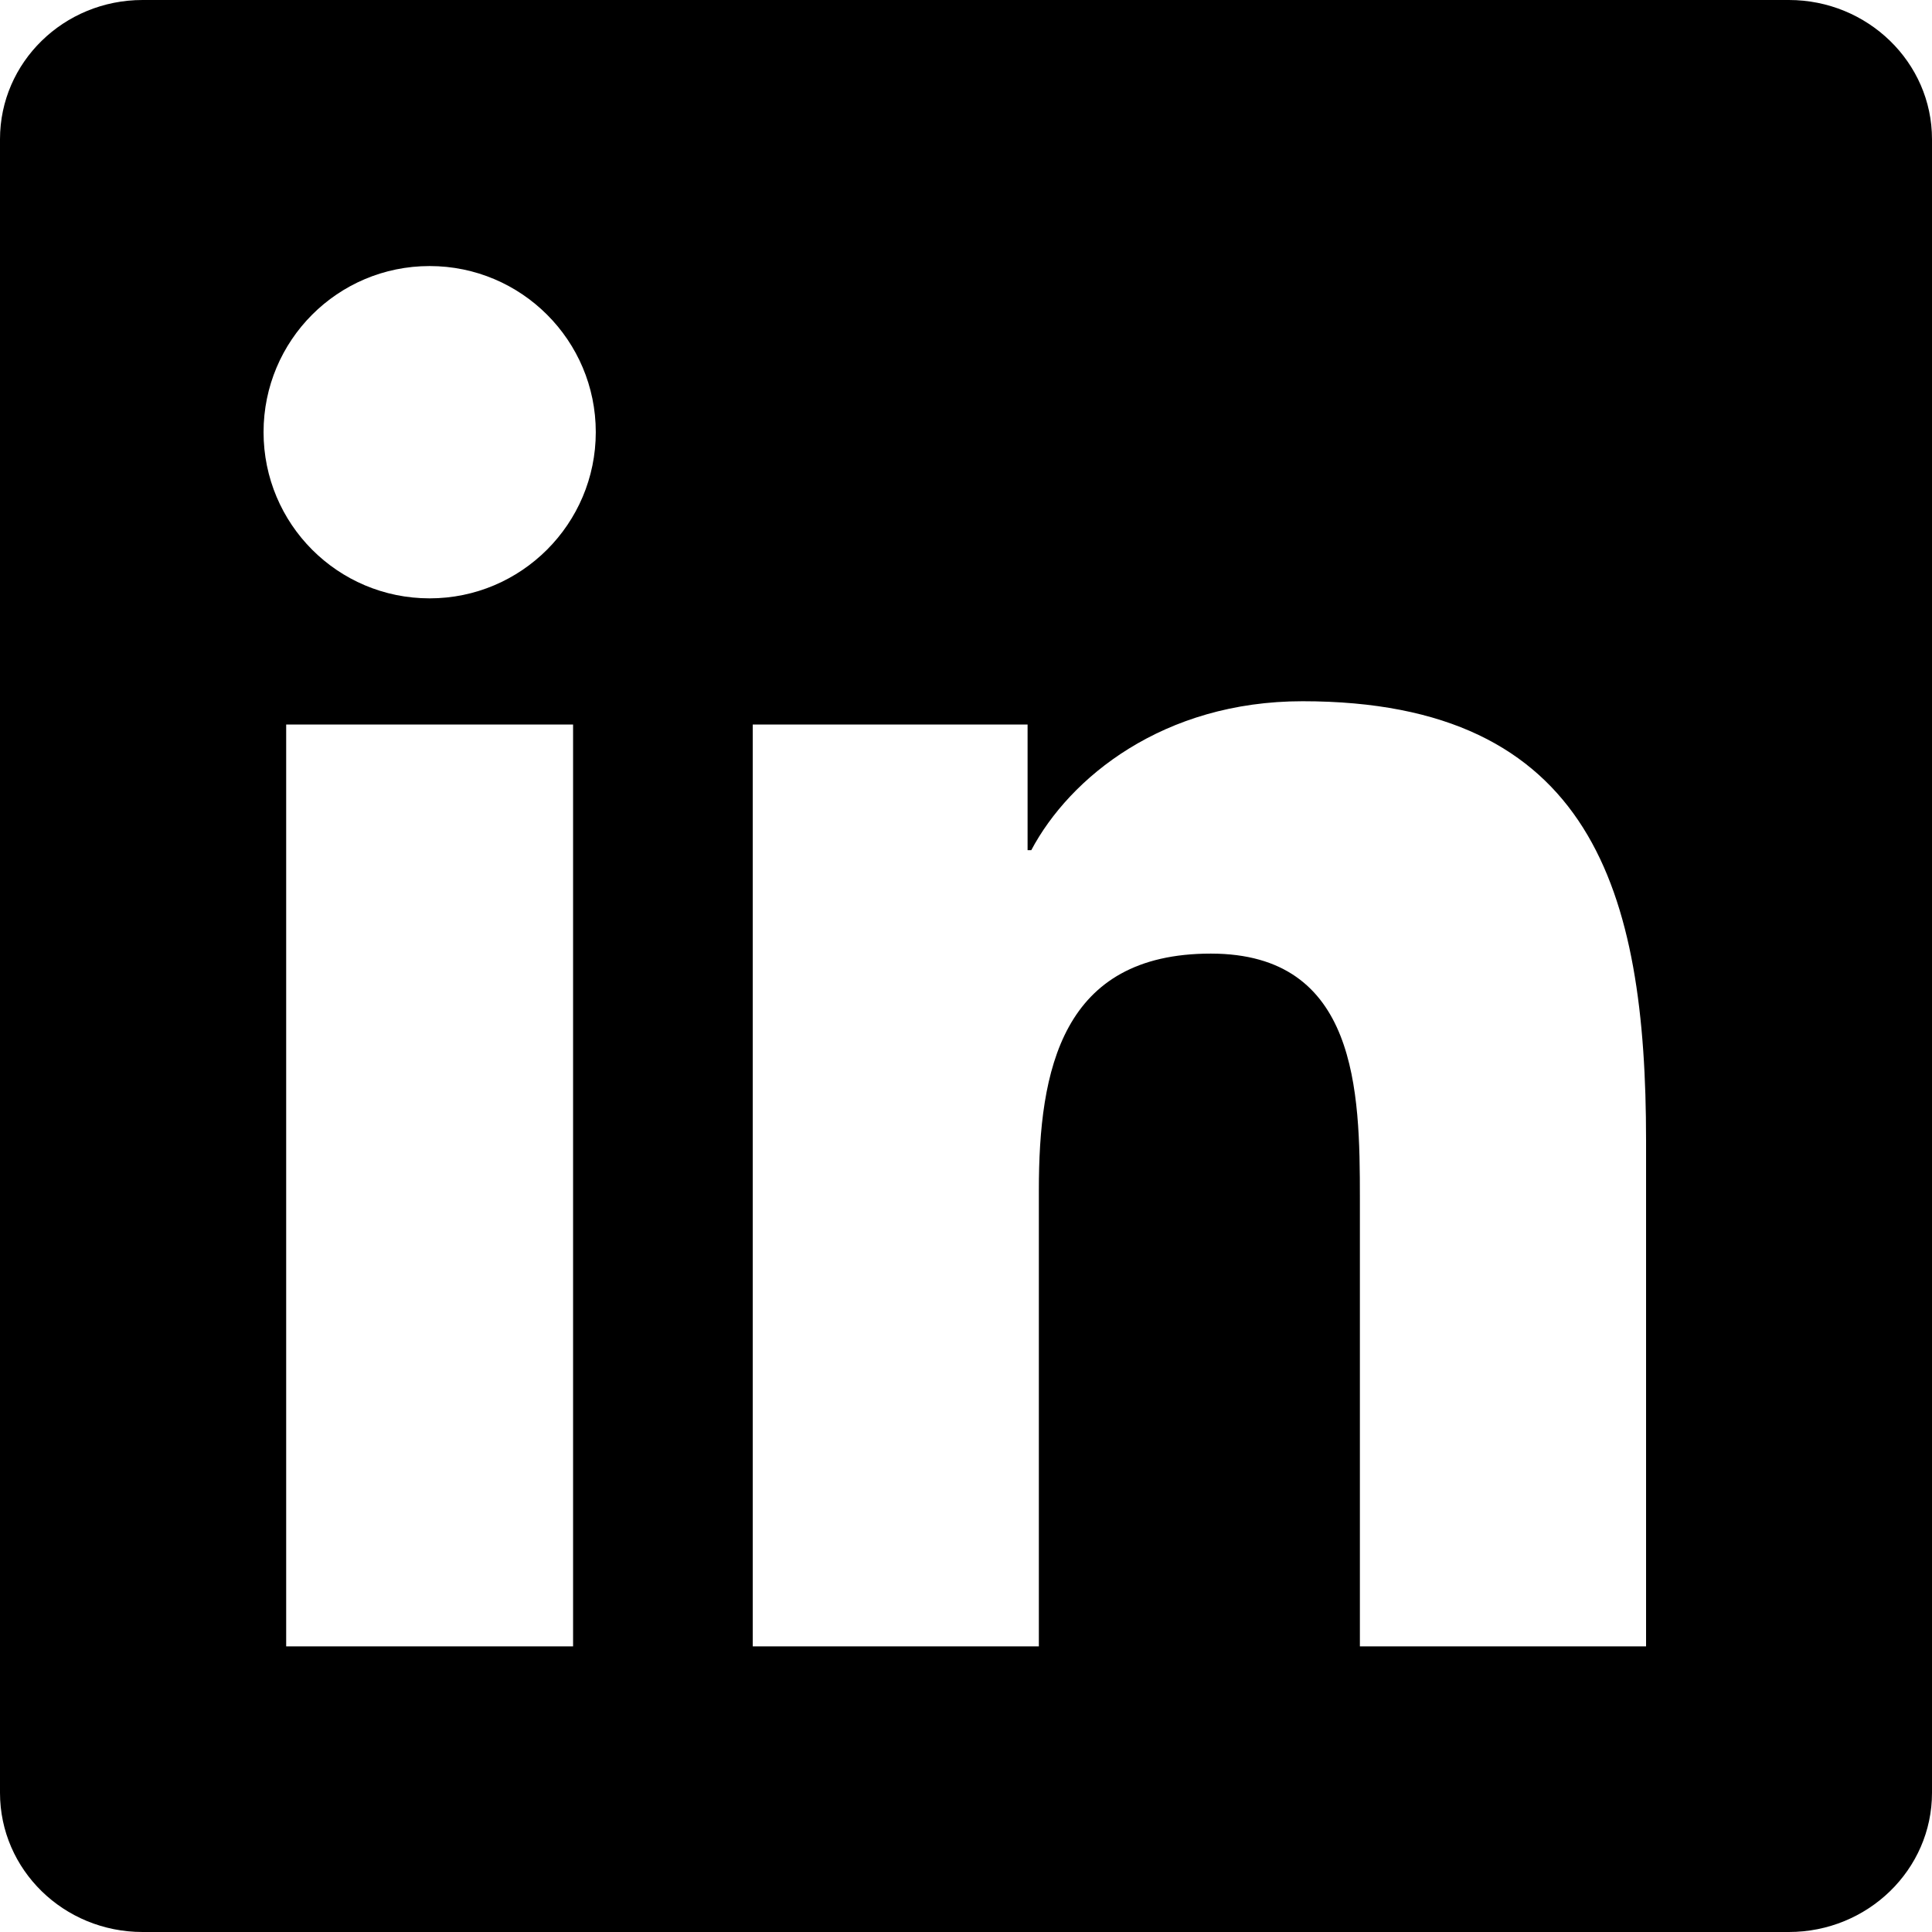
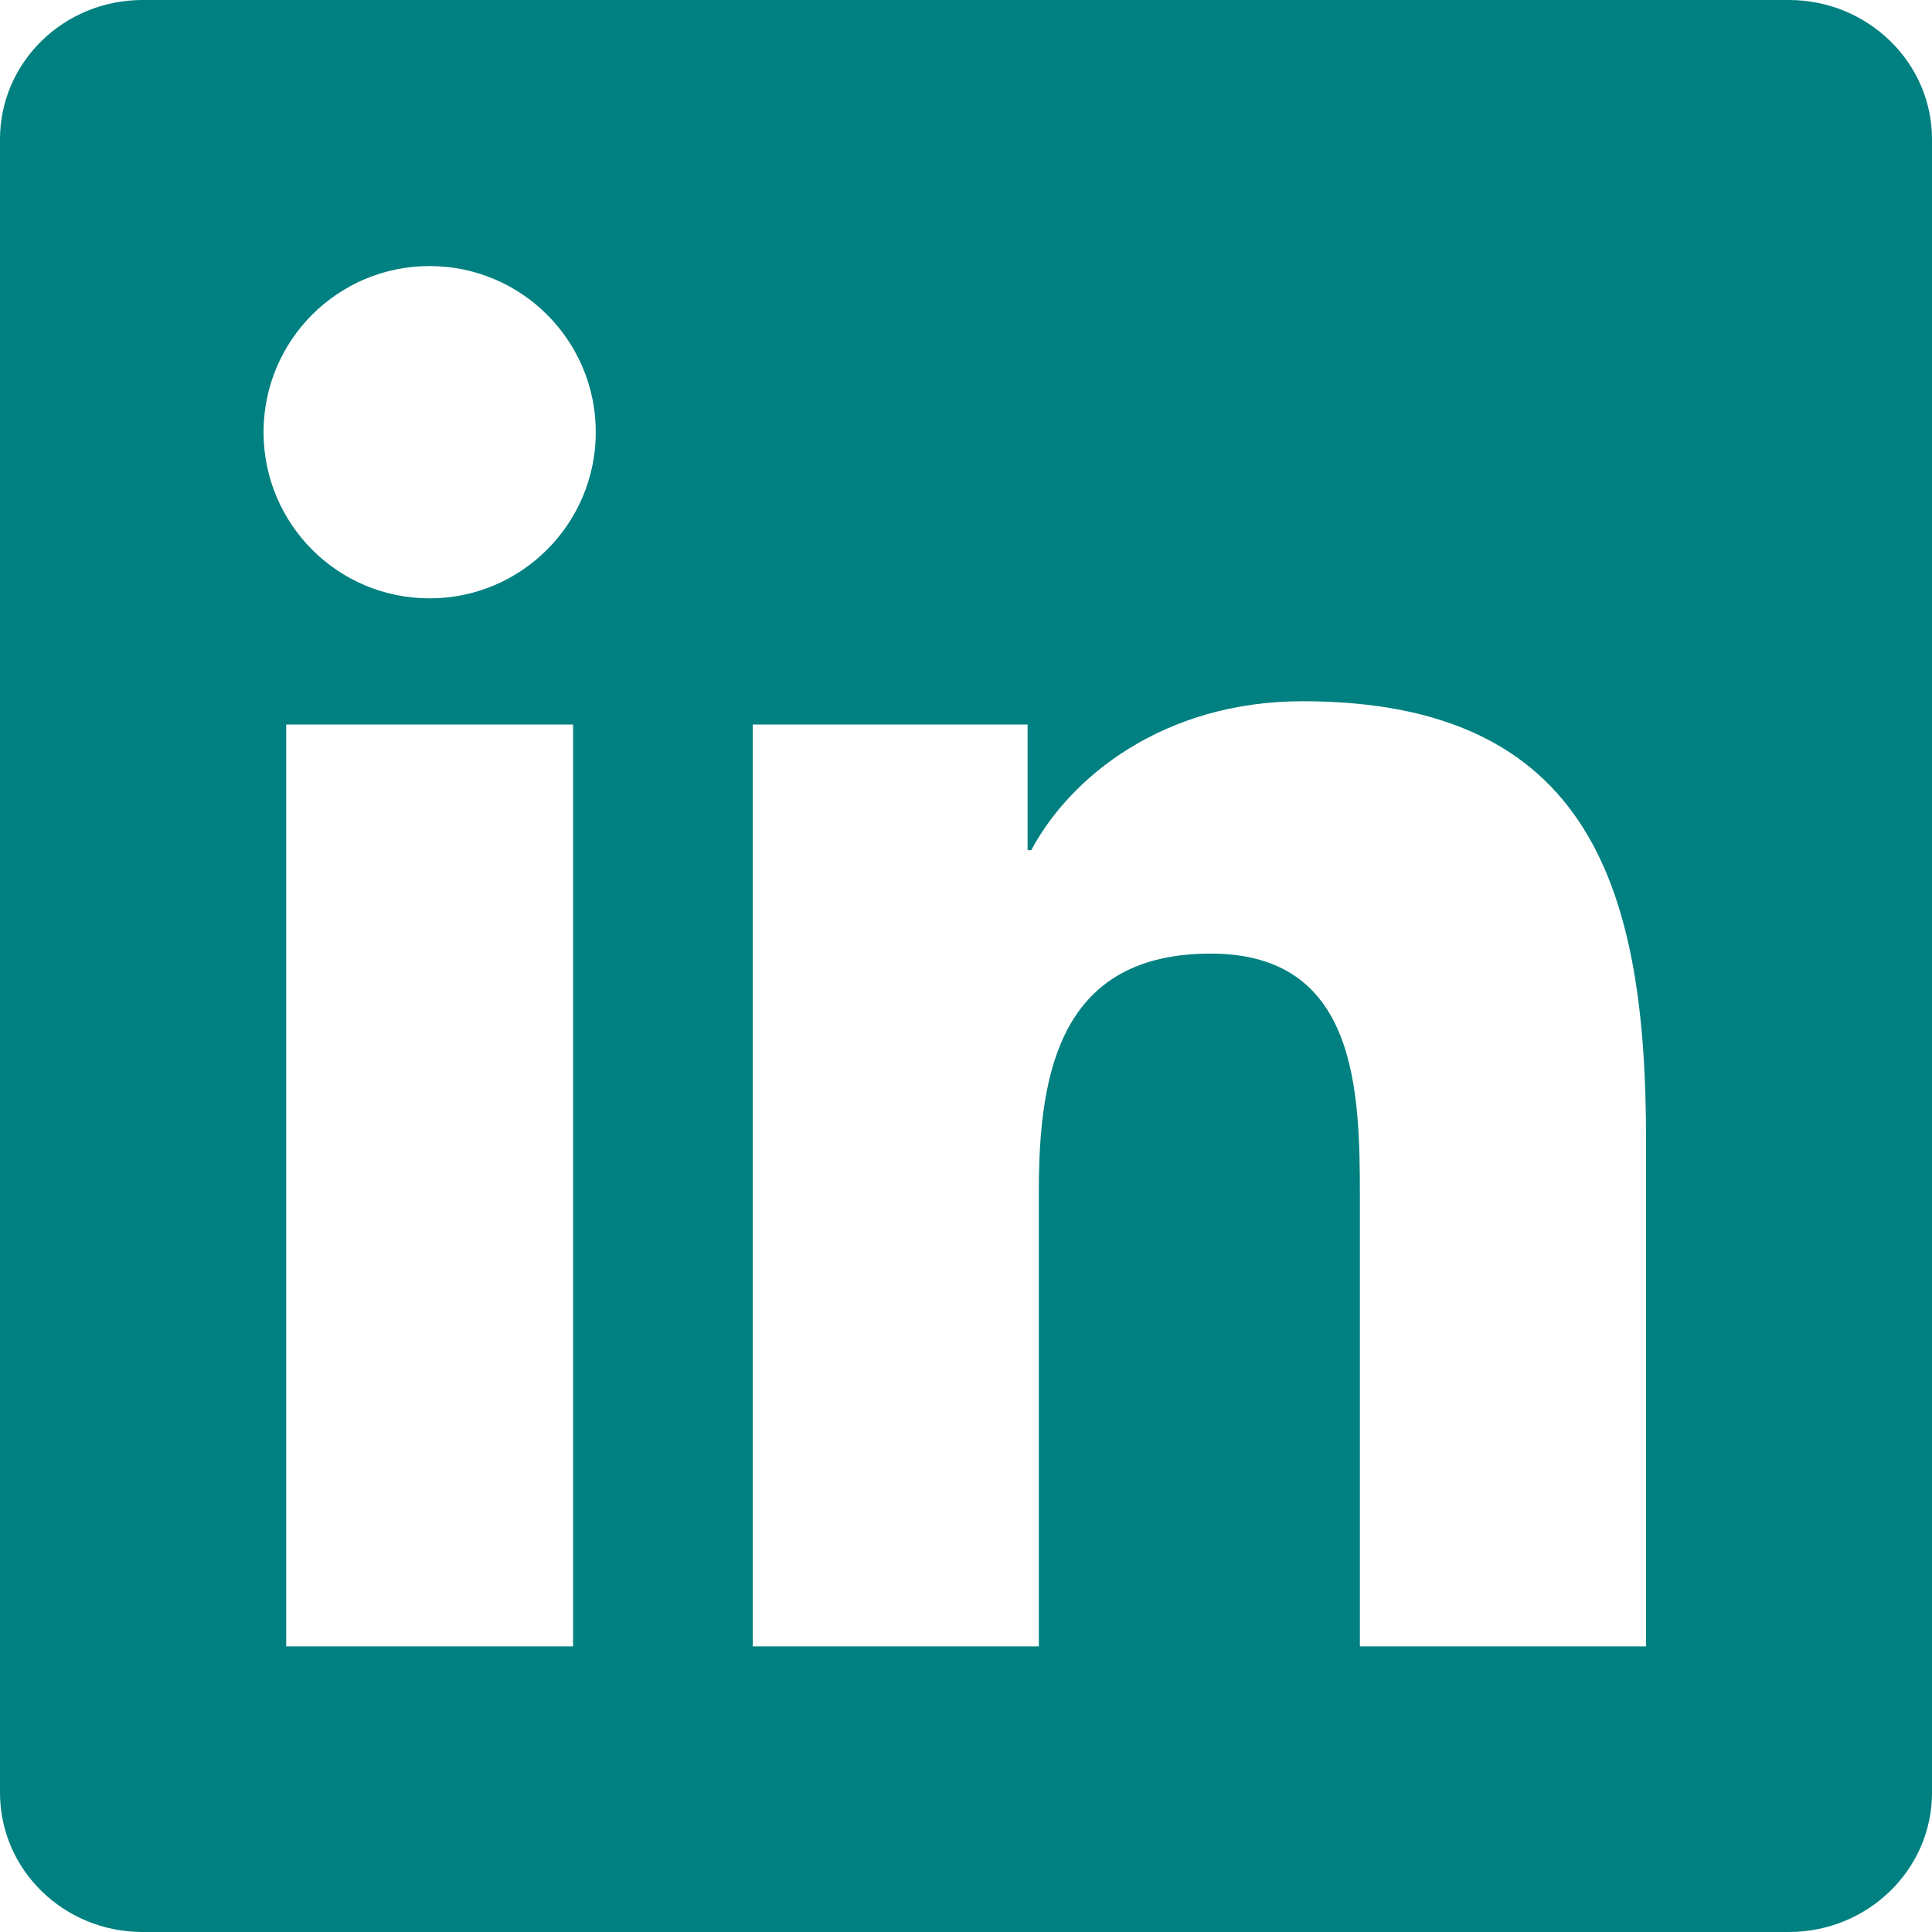
- <svg xmlns="http://www.w3.org/2000/svg" role="img" viewBox="0 0 24 24">
+ <svg xmlns="http://www.w3.org/2000/svg" role="img" fill="teal" viewBox="0 0 24 24">
  <path d="M20.447 20.452h-3.554v-5.569c0-1.328-.027-3.037-1.852-3.037-1.853 0-2.136 1.445-2.136 2.939v5.667H9.351V9h3.414v1.561h.046c.477-.9 1.637-1.85 3.37-1.85 3.601 0 4.267 2.37 4.267 5.455v6.286zM5.337 7.433c-1.144 0-2.063-.926-2.063-2.065 0-1.138.92-2.063 2.063-2.063 1.14 0 2.064.925 2.064 2.063 0 1.139-.925 2.065-2.064 2.065zm1.782 13.019H3.555V9h3.564v11.452zM22.225 0H1.771C.792 0 0 .774 0 1.729v20.542C0 23.227.792 24 1.771 24h20.451C23.2 24 24 23.227 24 22.271V1.729C24 .774 23.2 0 22.222 0h.003z" />
</svg>
